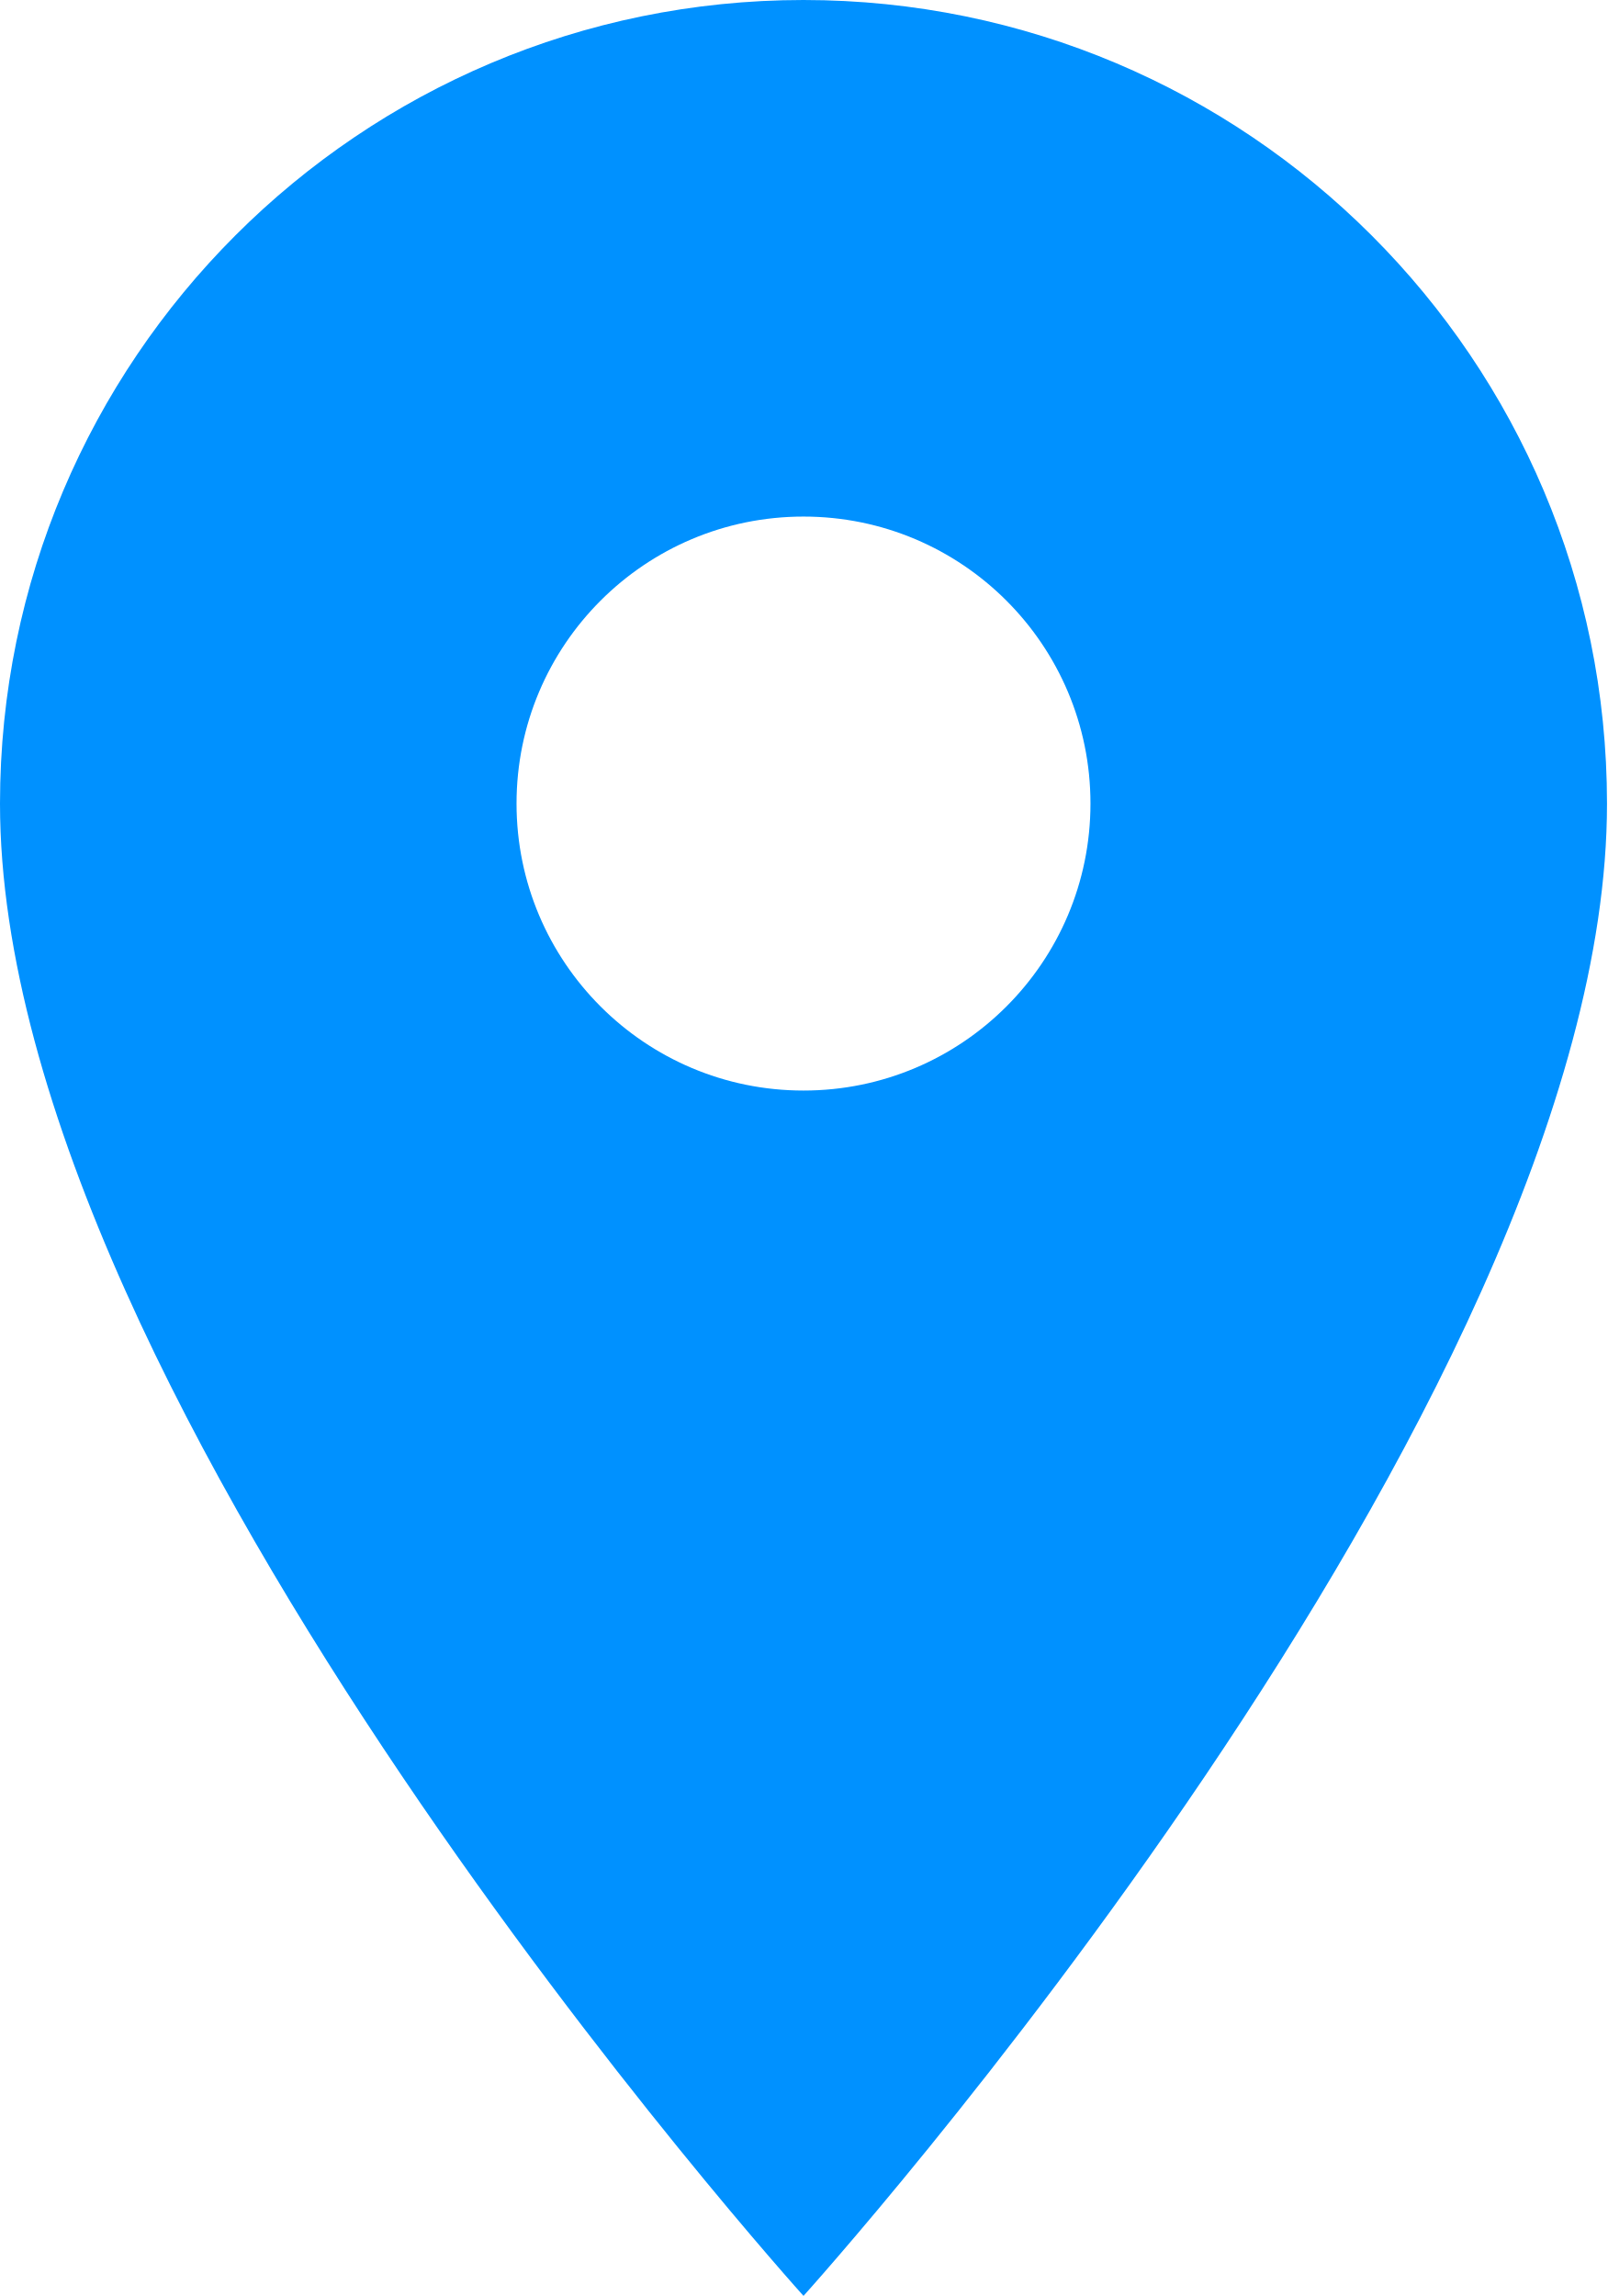
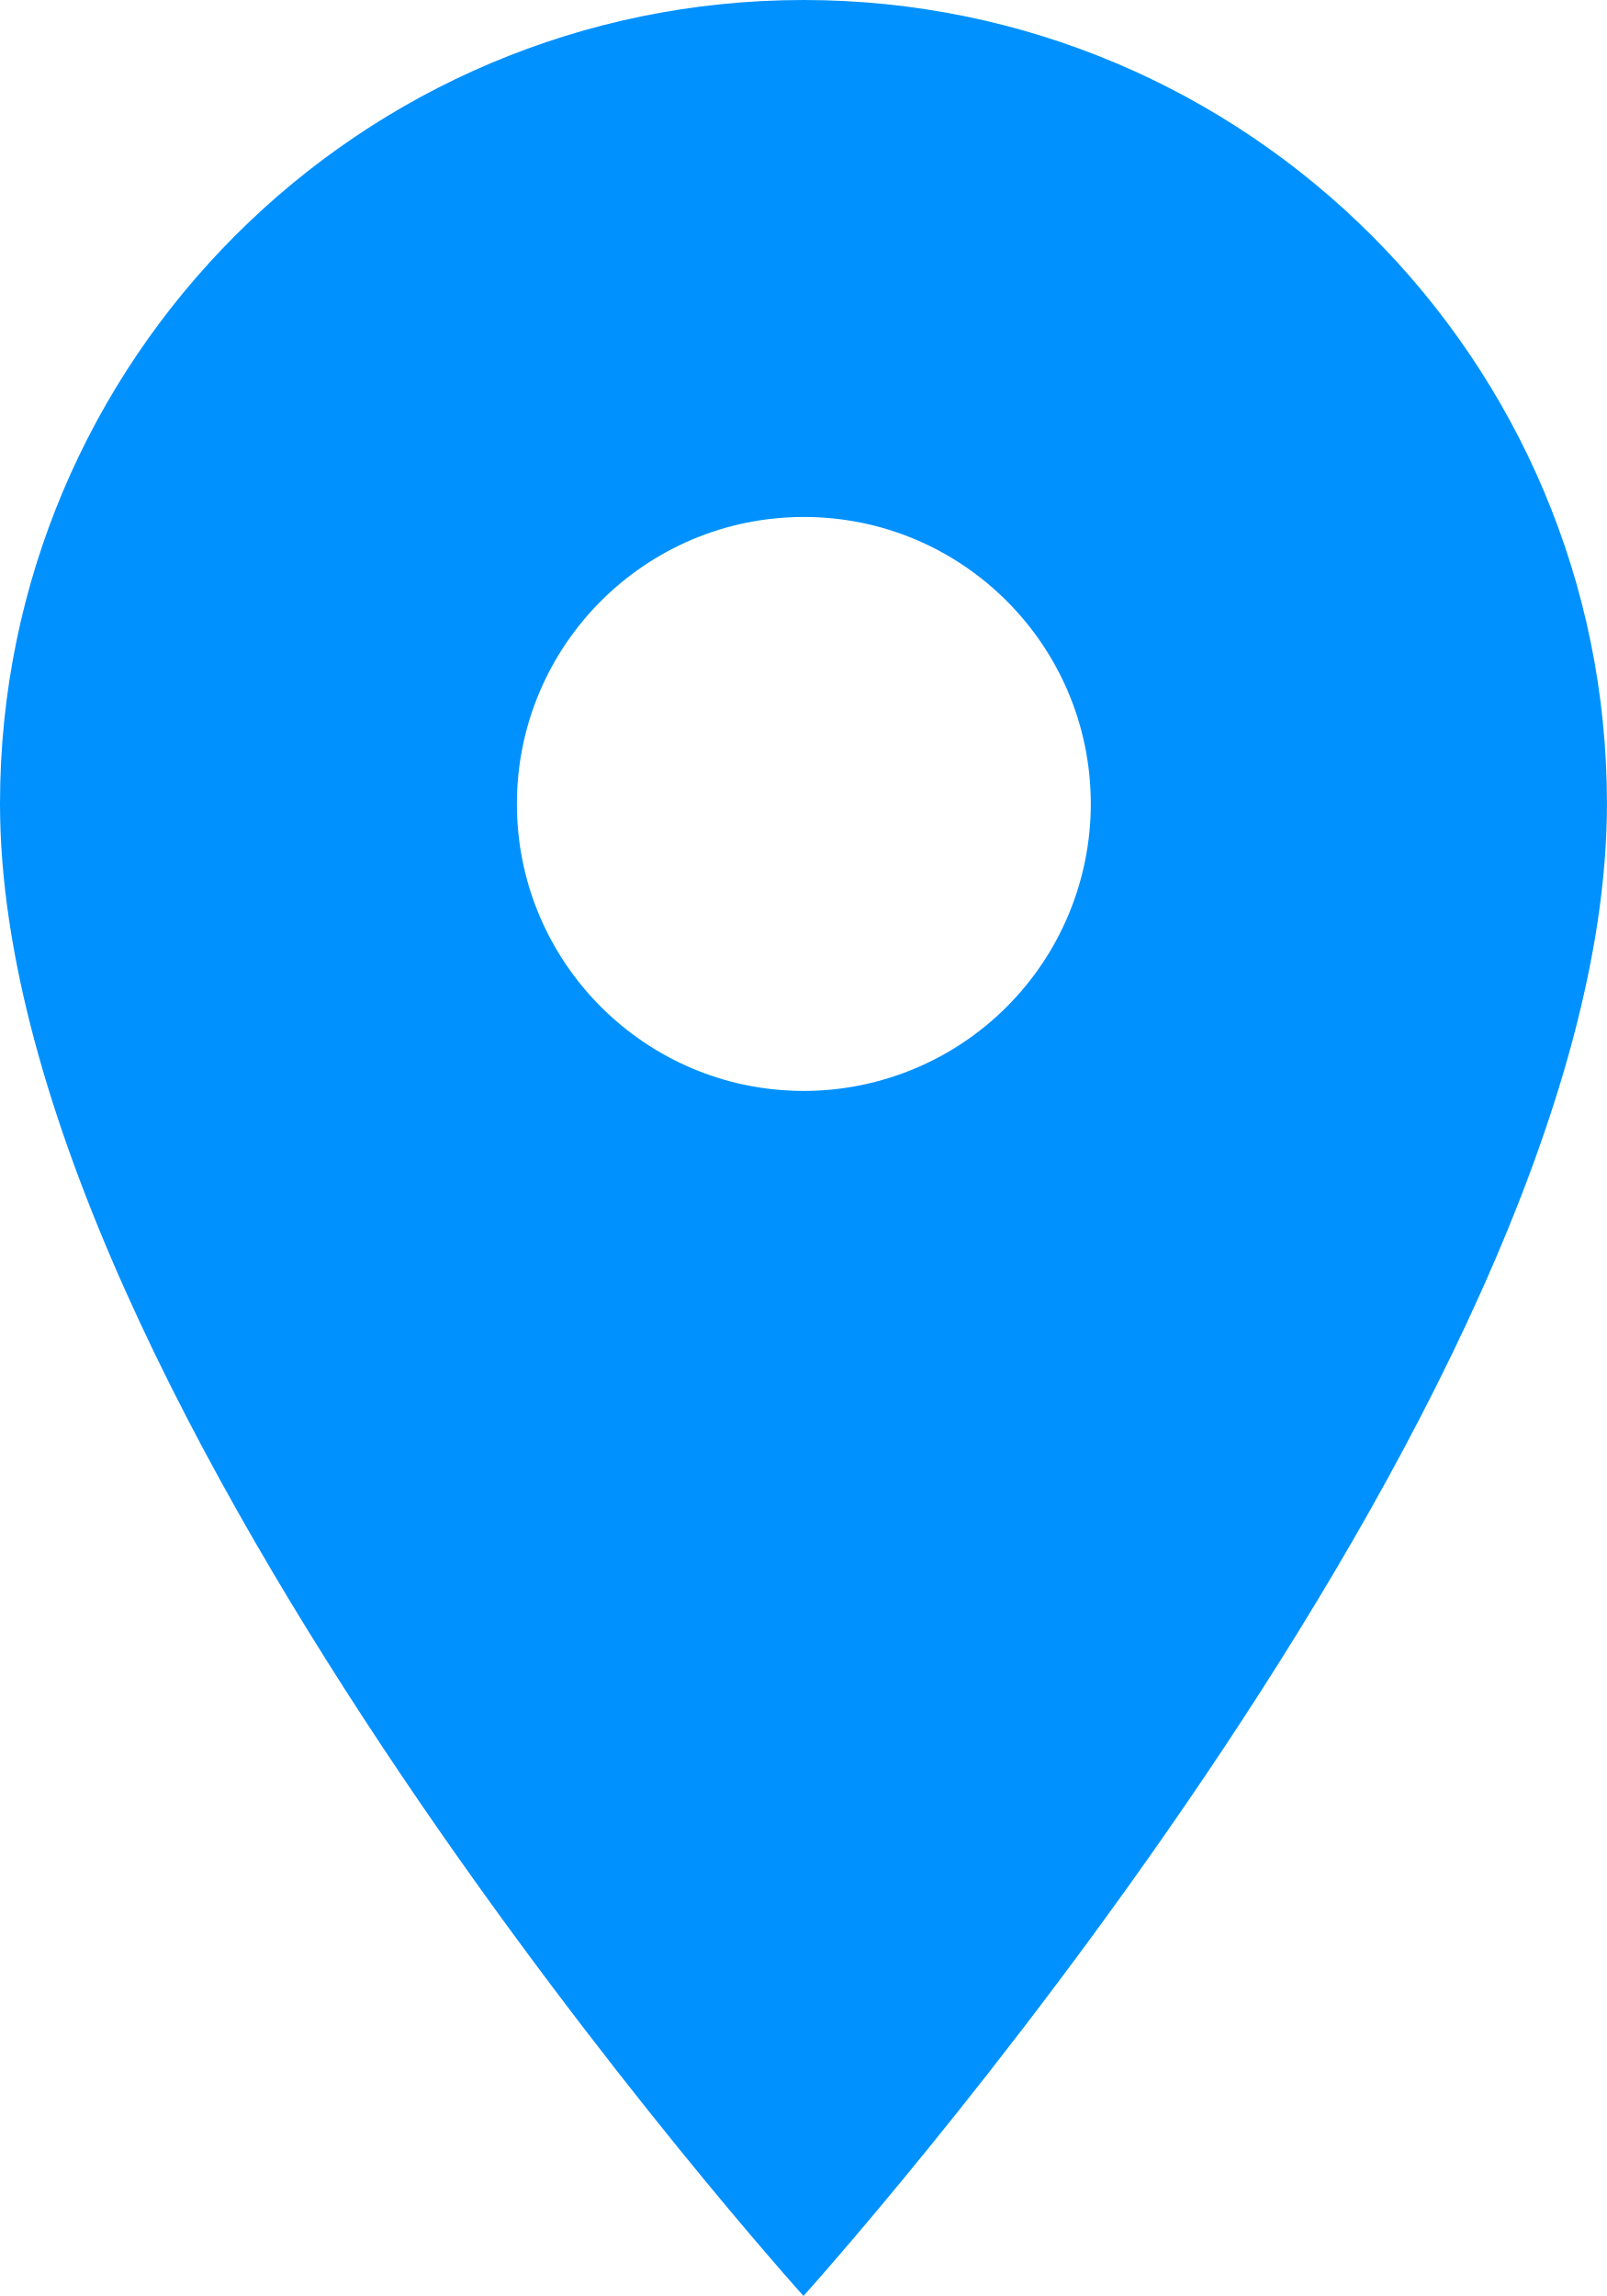
- <svg xmlns="http://www.w3.org/2000/svg" viewBox="0 0 56.003 80.004">
-   <g transform="translate(-10 -4)">
-     <path d="M38,4A28.006,28.006,0,0,0,10,32c0,21,28,52,28,52S66,53,66,32A28.006,28.006,0,0,0,38,4Zm0,38A10,10,0,1,1,48,32,10,10,0,0,1,38,42Z" fill="#0091ff" data-name="Path 788" />
-   </g>
+ <svg xmlns="http://www.w3.org/2000/svg" width="21.656" height="30.938" viewBox="0 0 21.656 30.938">
+   <defs>
+     <style>.a{fill:#0091ff;}</style>
+   </defs>
+   <path class="a" d="M20.828,4A10.83,10.83,0,0,0,10,14.828c0,8.121,10.828,20.109,10.828,20.109S31.656,22.949,31.656,14.828A10.83,10.83,0,0,0,20.828,4Zm0,14.7A3.867,3.867,0,1,1,24.7,14.828,3.869,3.869,0,0,1,20.828,18.7Z" transform="translate(-10 -4)" />
</svg>
